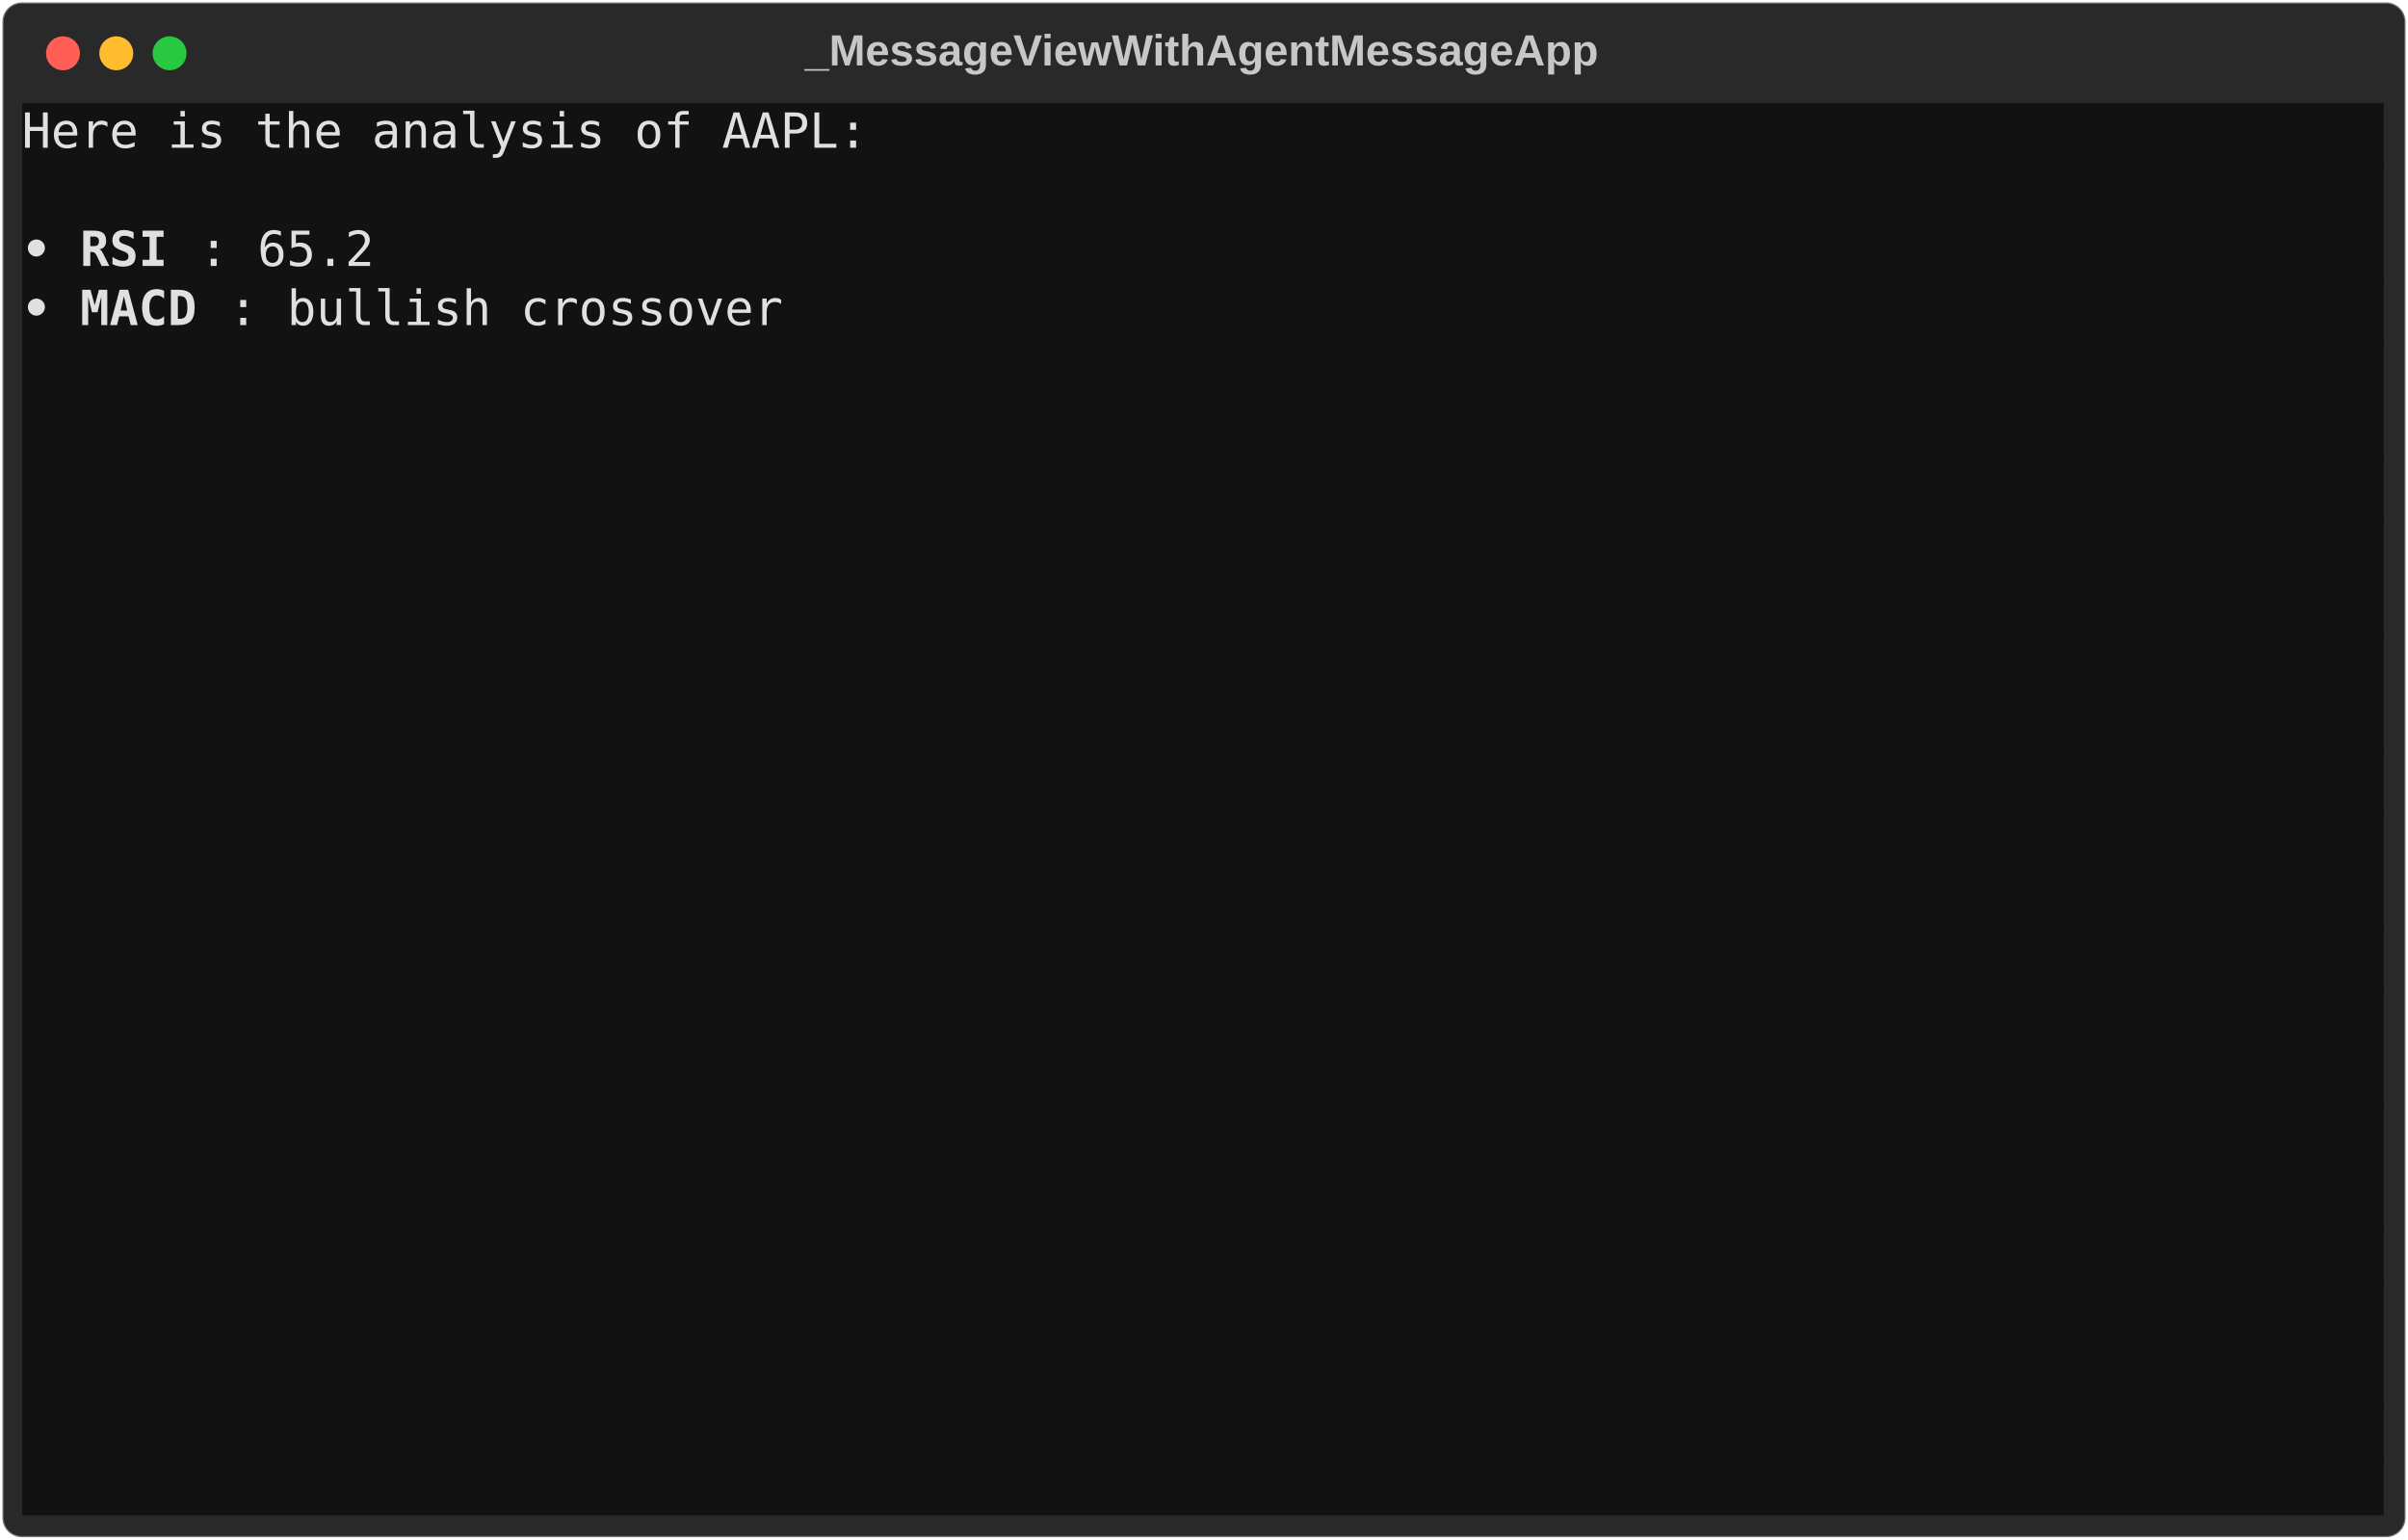
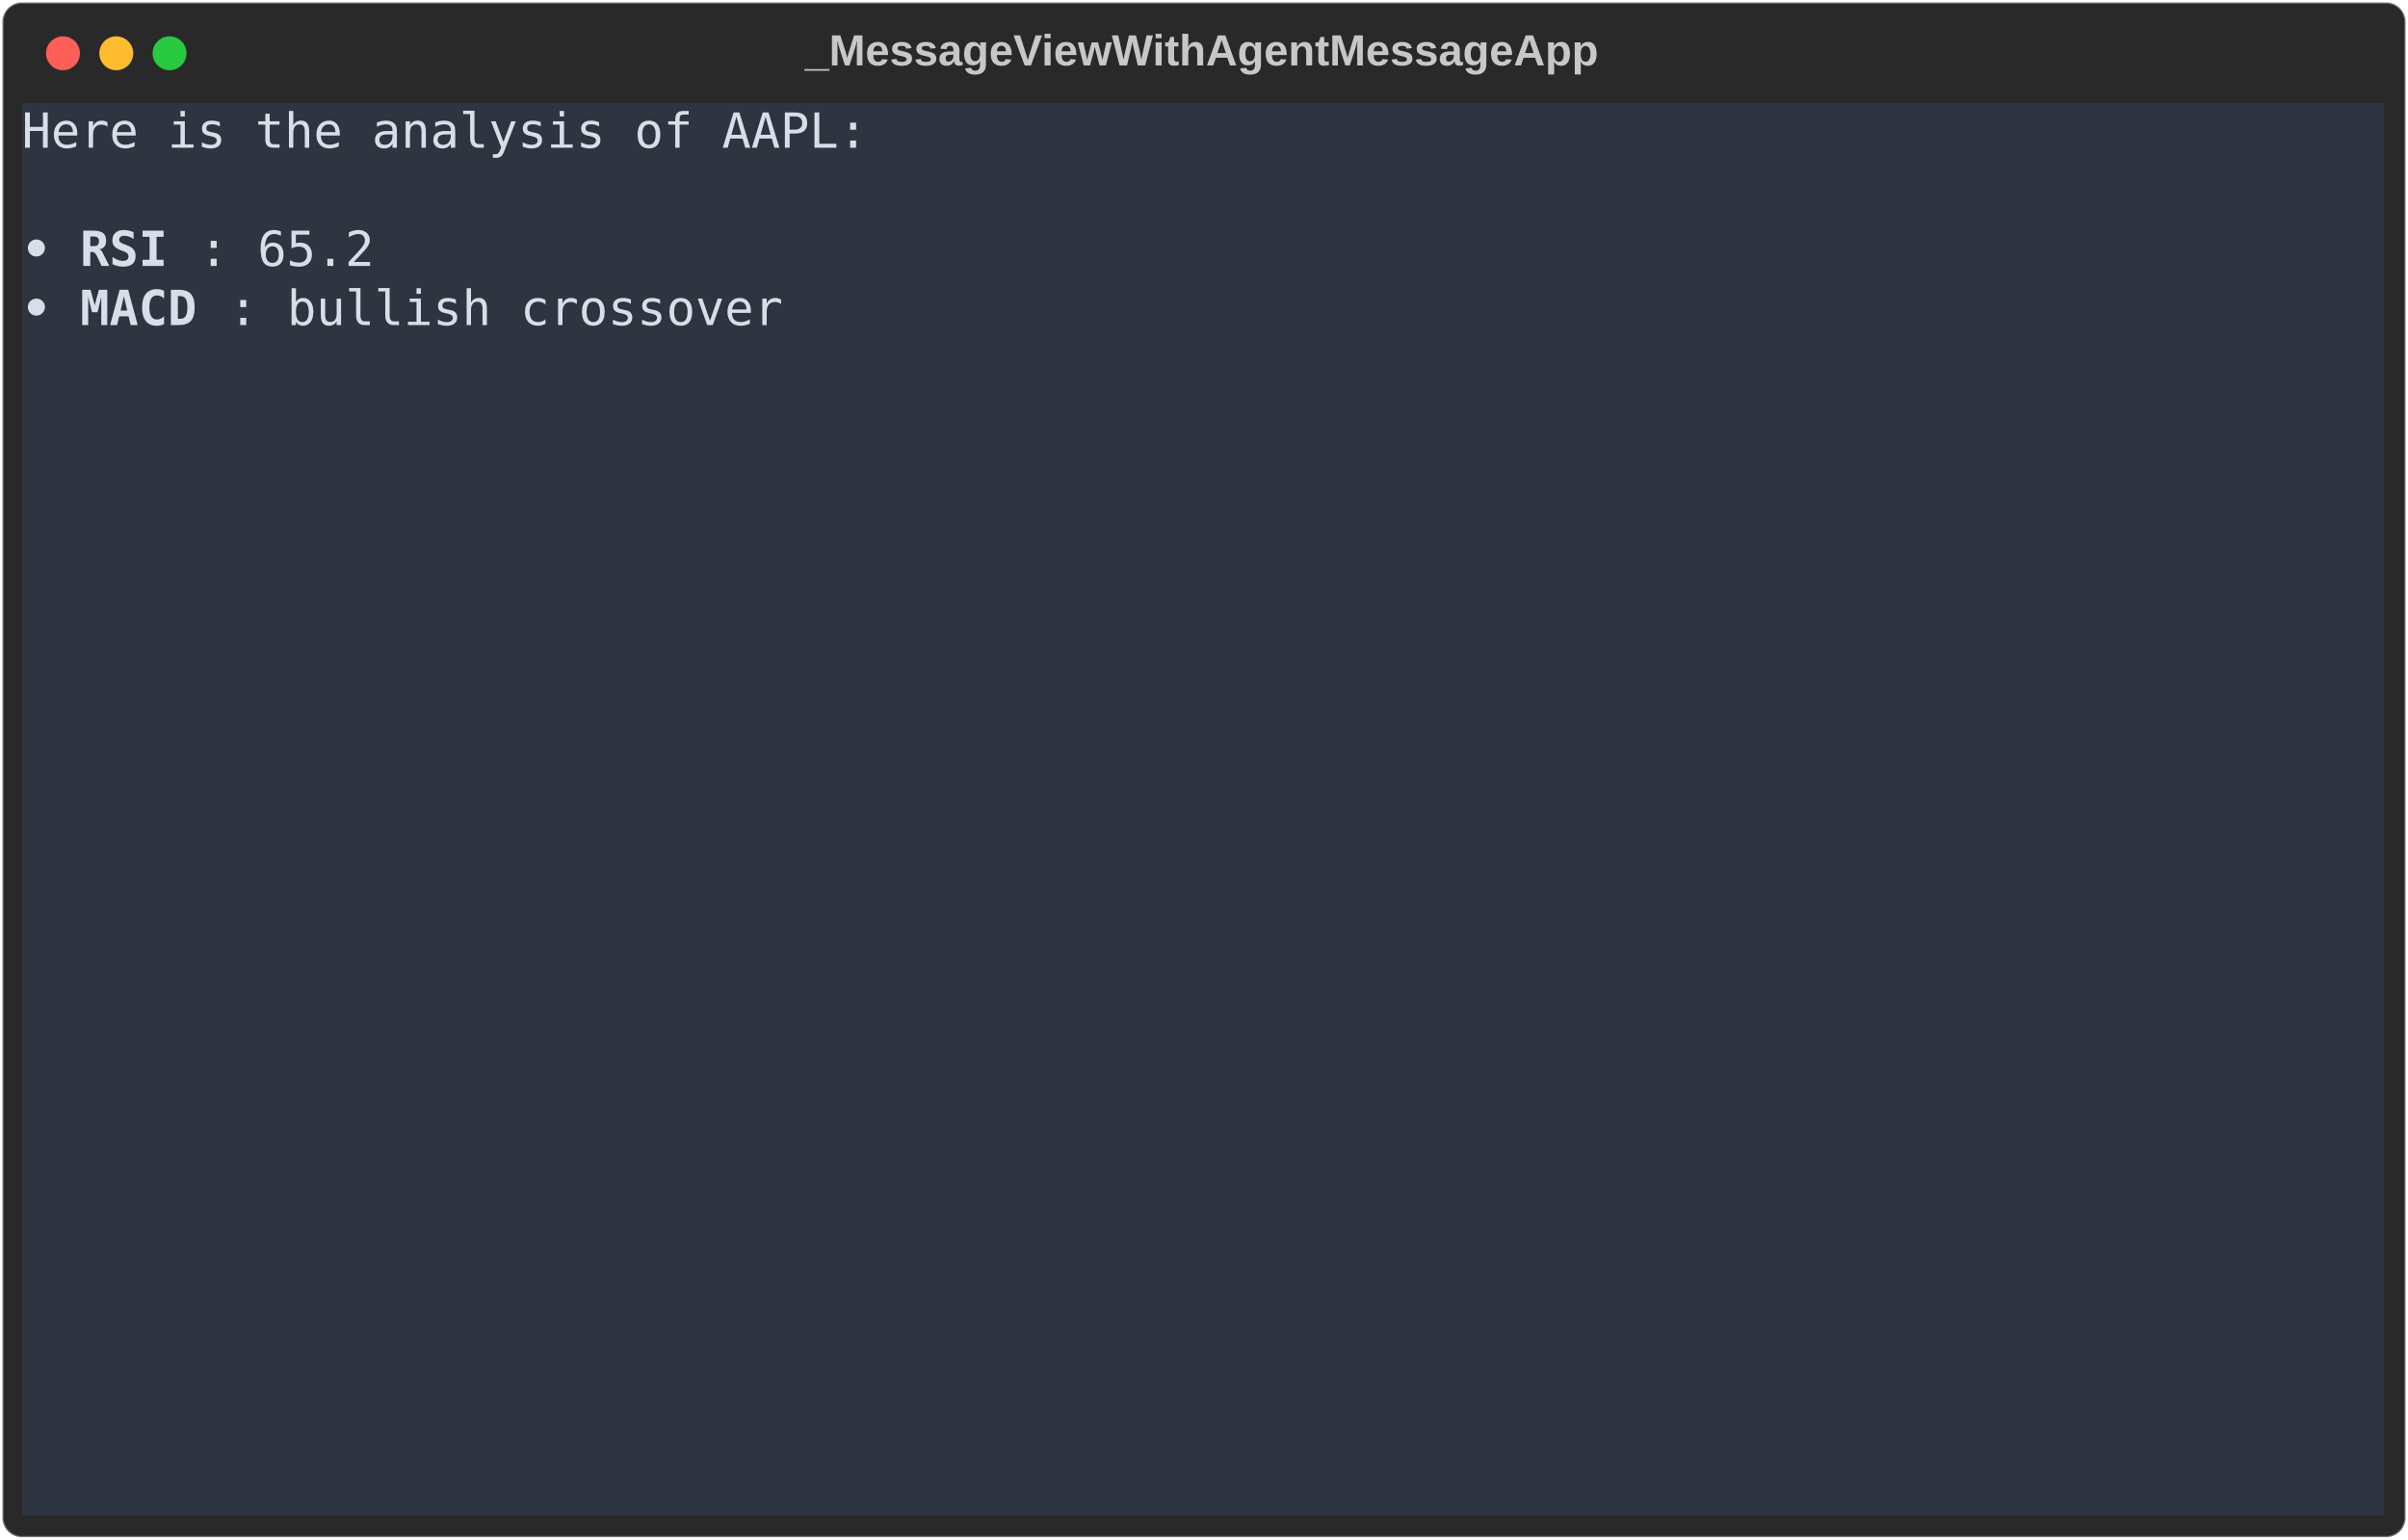
<svg xmlns="http://www.w3.org/2000/svg" class="rich-terminal" viewBox="0 0 994 635.6">
  <style>

    @font-face {
        font-family: "Fira Code";
        src: local("FiraCode-Regular"),
                url("https://cdnjs.cloudflare.com/ajax/libs/firacode/6.2.0/woff2/FiraCode-Regular.woff2") format("woff2"),
                url("https://cdnjs.cloudflare.com/ajax/libs/firacode/6.2.0/woff/FiraCode-Regular.woff") format("woff");
        font-style: normal;
        font-weight: 400;
    }
    @font-face {
        font-family: "Fira Code";
        src: local("FiraCode-Bold"),
                url("https://cdnjs.cloudflare.com/ajax/libs/firacode/6.2.0/woff2/FiraCode-Bold.woff2") format("woff2"),
                url("https://cdnjs.cloudflare.com/ajax/libs/firacode/6.2.0/woff/FiraCode-Bold.woff") format("woff");
        font-style: bold;
        font-weight: 700;
    }

    .terminal-matrix {
        font-family: Fira Code, monospace;
        font-size: 20px;
        line-height: 24.4px;
        font-variant-east-asian: full-width;
    }

    .terminal-title {
        font-size: 18px;
        font-weight: bold;
        font-family: arial;
    }

-     .terminal-r1 { fill: #e0e0e0 }
+     .terminal-r1 { fill: #d8dee9 }
.terminal-r2 { fill: #c5c8c6 }
- .terminal-r3 { fill: #e0e0e0;font-weight: bold }
+ .terminal-r3 { fill: #d8dee9;font-weight: bold }
    </style>
  <defs>
    <clipPath id="terminal-clip-terminal">
      <rect x="0" y="0" width="975.0" height="584.6" />
    </clipPath>
    <clipPath id="terminal-line-0">
      <rect x="0" y="1.5" width="976" height="24.65" />
    </clipPath>
    <clipPath id="terminal-line-1">
      <rect x="0" y="25.9" width="976" height="24.65" />
    </clipPath>
    <clipPath id="terminal-line-2">
      <rect x="0" y="50.3" width="976" height="24.65" />
    </clipPath>
    <clipPath id="terminal-line-3">
      <rect x="0" y="74.7" width="976" height="24.65" />
    </clipPath>
    <clipPath id="terminal-line-4">
      <rect x="0" y="99.1" width="976" height="24.65" />
    </clipPath>
    <clipPath id="terminal-line-5">
      <rect x="0" y="123.5" width="976" height="24.65" />
    </clipPath>
    <clipPath id="terminal-line-6">
      <rect x="0" y="147.9" width="976" height="24.65" />
    </clipPath>
    <clipPath id="terminal-line-7">
      <rect x="0" y="172.3" width="976" height="24.65" />
    </clipPath>
    <clipPath id="terminal-line-8">
      <rect x="0" y="196.7" width="976" height="24.65" />
    </clipPath>
    <clipPath id="terminal-line-9">
      <rect x="0" y="221.1" width="976" height="24.65" />
    </clipPath>
    <clipPath id="terminal-line-10">
      <rect x="0" y="245.5" width="976" height="24.65" />
    </clipPath>
    <clipPath id="terminal-line-11">
      <rect x="0" y="269.9" width="976" height="24.65" />
    </clipPath>
    <clipPath id="terminal-line-12">
      <rect x="0" y="294.3" width="976" height="24.65" />
    </clipPath>
    <clipPath id="terminal-line-13">
      <rect x="0" y="318.7" width="976" height="24.65" />
    </clipPath>
    <clipPath id="terminal-line-14">
      <rect x="0" y="343.1" width="976" height="24.65" />
    </clipPath>
    <clipPath id="terminal-line-15">
      <rect x="0" y="367.5" width="976" height="24.65" />
    </clipPath>
    <clipPath id="terminal-line-16">
      <rect x="0" y="391.9" width="976" height="24.65" />
    </clipPath>
    <clipPath id="terminal-line-17">
      <rect x="0" y="416.3" width="976" height="24.65" />
    </clipPath>
    <clipPath id="terminal-line-18">
      <rect x="0" y="440.7" width="976" height="24.65" />
    </clipPath>
    <clipPath id="terminal-line-19">
      <rect x="0" y="465.1" width="976" height="24.65" />
    </clipPath>
    <clipPath id="terminal-line-20">
      <rect x="0" y="489.5" width="976" height="24.65" />
    </clipPath>
    <clipPath id="terminal-line-21">
      <rect x="0" y="513.9" width="976" height="24.65" />
    </clipPath>
    <clipPath id="terminal-line-22">
      <rect x="0" y="538.3" width="976" height="24.65" />
    </clipPath>
  </defs>
  <rect fill="#292929" stroke="rgba(255,255,255,0.35)" stroke-width="1" x="1" y="1" width="992" height="633.6" rx="8" />
  <text class="terminal-title" fill="#c5c8c6" text-anchor="middle" x="496" y="27">_MessageViewWithAgentMessageApp</text>
  <g transform="translate(26,22)">
    <circle cx="0" cy="0" r="7" fill="#ff5f57" />
    <circle cx="22" cy="0" r="7" fill="#febc2e" />
    <circle cx="44" cy="0" r="7" fill="#28c840" />
  </g>
  <g transform="translate(9, 41)" clip-path="url(#terminal-clip-terminal)">
-     <rect fill="#121212" x="0" y="1.5" width="976" height="24.65" shape-rendering="crispEdges" />
-     <rect fill="#121212" x="0" y="25.9" width="976" height="24.65" shape-rendering="crispEdges" />
-     <rect fill="#121212" x="0" y="50.3" width="73.2" height="24.65" shape-rendering="crispEdges" />
-     <rect fill="#121212" x="73.2" y="50.3" width="902.8" height="24.65" shape-rendering="crispEdges" />
-     <rect fill="#121212" x="0" y="74.7" width="85.4" height="24.65" shape-rendering="crispEdges" />
-     <rect fill="#121212" x="85.4" y="74.7" width="890.6" height="24.65" shape-rendering="crispEdges" />
-     <rect fill="#121212" x="0" y="99.1" width="976" height="24.65" shape-rendering="crispEdges" />
-     <rect fill="#121212" x="0" y="123.5" width="976" height="24.65" shape-rendering="crispEdges" />
-     <rect fill="#121212" x="0" y="147.9" width="976" height="24.65" shape-rendering="crispEdges" />
-     <rect fill="#121212" x="0" y="172.3" width="976" height="24.65" shape-rendering="crispEdges" />
-     <rect fill="#121212" x="0" y="196.7" width="976" height="24.65" shape-rendering="crispEdges" />
-     <rect fill="#121212" x="0" y="221.1" width="976" height="24.65" shape-rendering="crispEdges" />
-     <rect fill="#121212" x="0" y="245.5" width="976" height="24.65" shape-rendering="crispEdges" />
-     <rect fill="#121212" x="0" y="269.9" width="976" height="24.65" shape-rendering="crispEdges" />
-     <rect fill="#121212" x="0" y="294.3" width="976" height="24.65" shape-rendering="crispEdges" />
-     <rect fill="#121212" x="0" y="318.7" width="976" height="24.65" shape-rendering="crispEdges" />
-     <rect fill="#121212" x="0" y="343.1" width="976" height="24.65" shape-rendering="crispEdges" />
-     <rect fill="#121212" x="0" y="367.5" width="976" height="24.65" shape-rendering="crispEdges" />
-     <rect fill="#121212" x="0" y="391.9" width="976" height="24.65" shape-rendering="crispEdges" />
-     <rect fill="#121212" x="0" y="416.3" width="976" height="24.65" shape-rendering="crispEdges" />
-     <rect fill="#121212" x="0" y="440.7" width="976" height="24.65" shape-rendering="crispEdges" />
-     <rect fill="#121212" x="0" y="465.1" width="976" height="24.65" shape-rendering="crispEdges" />
-     <rect fill="#121212" x="0" y="489.5" width="976" height="24.65" shape-rendering="crispEdges" />
-     <rect fill="#121212" x="0" y="513.9" width="976" height="24.65" shape-rendering="crispEdges" />
-     <rect fill="#121212" x="0" y="538.3" width="976" height="24.65" shape-rendering="crispEdges" />
-     <rect fill="#121212" x="0" y="562.7" width="976" height="24.65" shape-rendering="crispEdges" />
+     <rect fill="#2e3440" x="0" y="1.5" width="976" height="24.65" shape-rendering="crispEdges" />
+     <rect fill="#2e3440" x="0" y="25.9" width="976" height="24.65" shape-rendering="crispEdges" />
+     <rect fill="#2e3440" x="0" y="50.3" width="73.2" height="24.65" shape-rendering="crispEdges" />
+     <rect fill="#2e3440" x="73.2" y="50.3" width="902.8" height="24.65" shape-rendering="crispEdges" />
+     <rect fill="#2e3440" x="0" y="74.7" width="85.4" height="24.65" shape-rendering="crispEdges" />
+     <rect fill="#2e3440" x="85.4" y="74.7" width="890.6" height="24.65" shape-rendering="crispEdges" />
+     <rect fill="#2e3440" x="0" y="99.1" width="976" height="24.65" shape-rendering="crispEdges" />
+     <rect fill="#2e3440" x="0" y="123.5" width="976" height="24.65" shape-rendering="crispEdges" />
+     <rect fill="#2e3440" x="0" y="147.9" width="976" height="24.65" shape-rendering="crispEdges" />
+     <rect fill="#2e3440" x="0" y="172.3" width="976" height="24.65" shape-rendering="crispEdges" />
+     <rect fill="#2e3440" x="0" y="196.7" width="976" height="24.65" shape-rendering="crispEdges" />
+     <rect fill="#2e3440" x="0" y="221.1" width="976" height="24.65" shape-rendering="crispEdges" />
+     <rect fill="#2e3440" x="0" y="245.5" width="976" height="24.65" shape-rendering="crispEdges" />
+     <rect fill="#2e3440" x="0" y="269.9" width="976" height="24.65" shape-rendering="crispEdges" />
+     <rect fill="#2e3440" x="0" y="294.3" width="976" height="24.65" shape-rendering="crispEdges" />
+     <rect fill="#2e3440" x="0" y="318.7" width="976" height="24.65" shape-rendering="crispEdges" />
+     <rect fill="#2e3440" x="0" y="343.1" width="976" height="24.65" shape-rendering="crispEdges" />
+     <rect fill="#2e3440" x="0" y="367.5" width="976" height="24.65" shape-rendering="crispEdges" />
+     <rect fill="#2e3440" x="0" y="391.9" width="976" height="24.65" shape-rendering="crispEdges" />
+     <rect fill="#2e3440" x="0" y="416.3" width="976" height="24.65" shape-rendering="crispEdges" />
+     <rect fill="#2e3440" x="0" y="440.7" width="976" height="24.65" shape-rendering="crispEdges" />
+     <rect fill="#2e3440" x="0" y="465.1" width="976" height="24.65" shape-rendering="crispEdges" />
+     <rect fill="#2e3440" x="0" y="489.5" width="976" height="24.65" shape-rendering="crispEdges" />
+     <rect fill="#2e3440" x="0" y="513.9" width="976" height="24.65" shape-rendering="crispEdges" />
+     <rect fill="#2e3440" x="0" y="538.3" width="976" height="24.65" shape-rendering="crispEdges" />
+     <rect fill="#2e3440" x="0" y="562.7" width="976" height="24.65" shape-rendering="crispEdges" />
    <g class="terminal-matrix">
      <text class="terminal-r1" x="0" y="20" textLength="976" clip-path="url(#terminal-line-0)">Here is the analysis of AAPL:                                                   </text>
      <text class="terminal-r2" x="976" y="20" textLength="12.2" clip-path="url(#terminal-line-0)">
</text>
      <text class="terminal-r2" x="976" y="44.4" textLength="12.2" clip-path="url(#terminal-line-1)">
</text>
      <text class="terminal-r3" x="0" y="68.8" textLength="73.2" clip-path="url(#terminal-line-2)"> • RSI</text>
      <text class="terminal-r1" x="73.2" y="68.8" textLength="902.8" clip-path="url(#terminal-line-2)">: 65.2                                                                    </text>
      <text class="terminal-r2" x="976" y="68.8" textLength="12.2" clip-path="url(#terminal-line-2)">
</text>
      <text class="terminal-r3" x="0" y="93.2" textLength="85.4" clip-path="url(#terminal-line-3)"> • MACD</text>
      <text class="terminal-r1" x="85.4" y="93.2" textLength="890.6" clip-path="url(#terminal-line-3)">: bullish crossover                                                      </text>
      <text class="terminal-r2" x="976" y="93.2" textLength="12.2" clip-path="url(#terminal-line-3)">
</text>
      <text class="terminal-r2" x="976" y="117.6" textLength="12.2" clip-path="url(#terminal-line-4)">
</text>
      <text class="terminal-r2" x="976" y="142" textLength="12.2" clip-path="url(#terminal-line-5)">
</text>
      <text class="terminal-r2" x="976" y="166.4" textLength="12.2" clip-path="url(#terminal-line-6)">
</text>
      <text class="terminal-r2" x="976" y="190.8" textLength="12.2" clip-path="url(#terminal-line-7)">
</text>
      <text class="terminal-r2" x="976" y="215.2" textLength="12.2" clip-path="url(#terminal-line-8)">
</text>
      <text class="terminal-r2" x="976" y="239.6" textLength="12.2" clip-path="url(#terminal-line-9)">
</text>
      <text class="terminal-r2" x="976" y="264" textLength="12.2" clip-path="url(#terminal-line-10)">
</text>
      <text class="terminal-r2" x="976" y="288.4" textLength="12.2" clip-path="url(#terminal-line-11)">
</text>
      <text class="terminal-r2" x="976" y="312.8" textLength="12.2" clip-path="url(#terminal-line-12)">
</text>
      <text class="terminal-r2" x="976" y="337.2" textLength="12.2" clip-path="url(#terminal-line-13)">
</text>
      <text class="terminal-r2" x="976" y="361.6" textLength="12.2" clip-path="url(#terminal-line-14)">
</text>
      <text class="terminal-r2" x="976" y="386" textLength="12.2" clip-path="url(#terminal-line-15)">
</text>
      <text class="terminal-r2" x="976" y="410.4" textLength="12.2" clip-path="url(#terminal-line-16)">
</text>
      <text class="terminal-r2" x="976" y="434.8" textLength="12.2" clip-path="url(#terminal-line-17)">
</text>
      <text class="terminal-r2" x="976" y="459.2" textLength="12.2" clip-path="url(#terminal-line-18)">
</text>
      <text class="terminal-r2" x="976" y="483.6" textLength="12.2" clip-path="url(#terminal-line-19)">
</text>
      <text class="terminal-r2" x="976" y="508" textLength="12.2" clip-path="url(#terminal-line-20)">
</text>
      <text class="terminal-r2" x="976" y="532.4" textLength="12.2" clip-path="url(#terminal-line-21)">
</text>
      <text class="terminal-r2" x="976" y="556.8" textLength="12.2" clip-path="url(#terminal-line-22)">
</text>
    </g>
  </g>
</svg>
